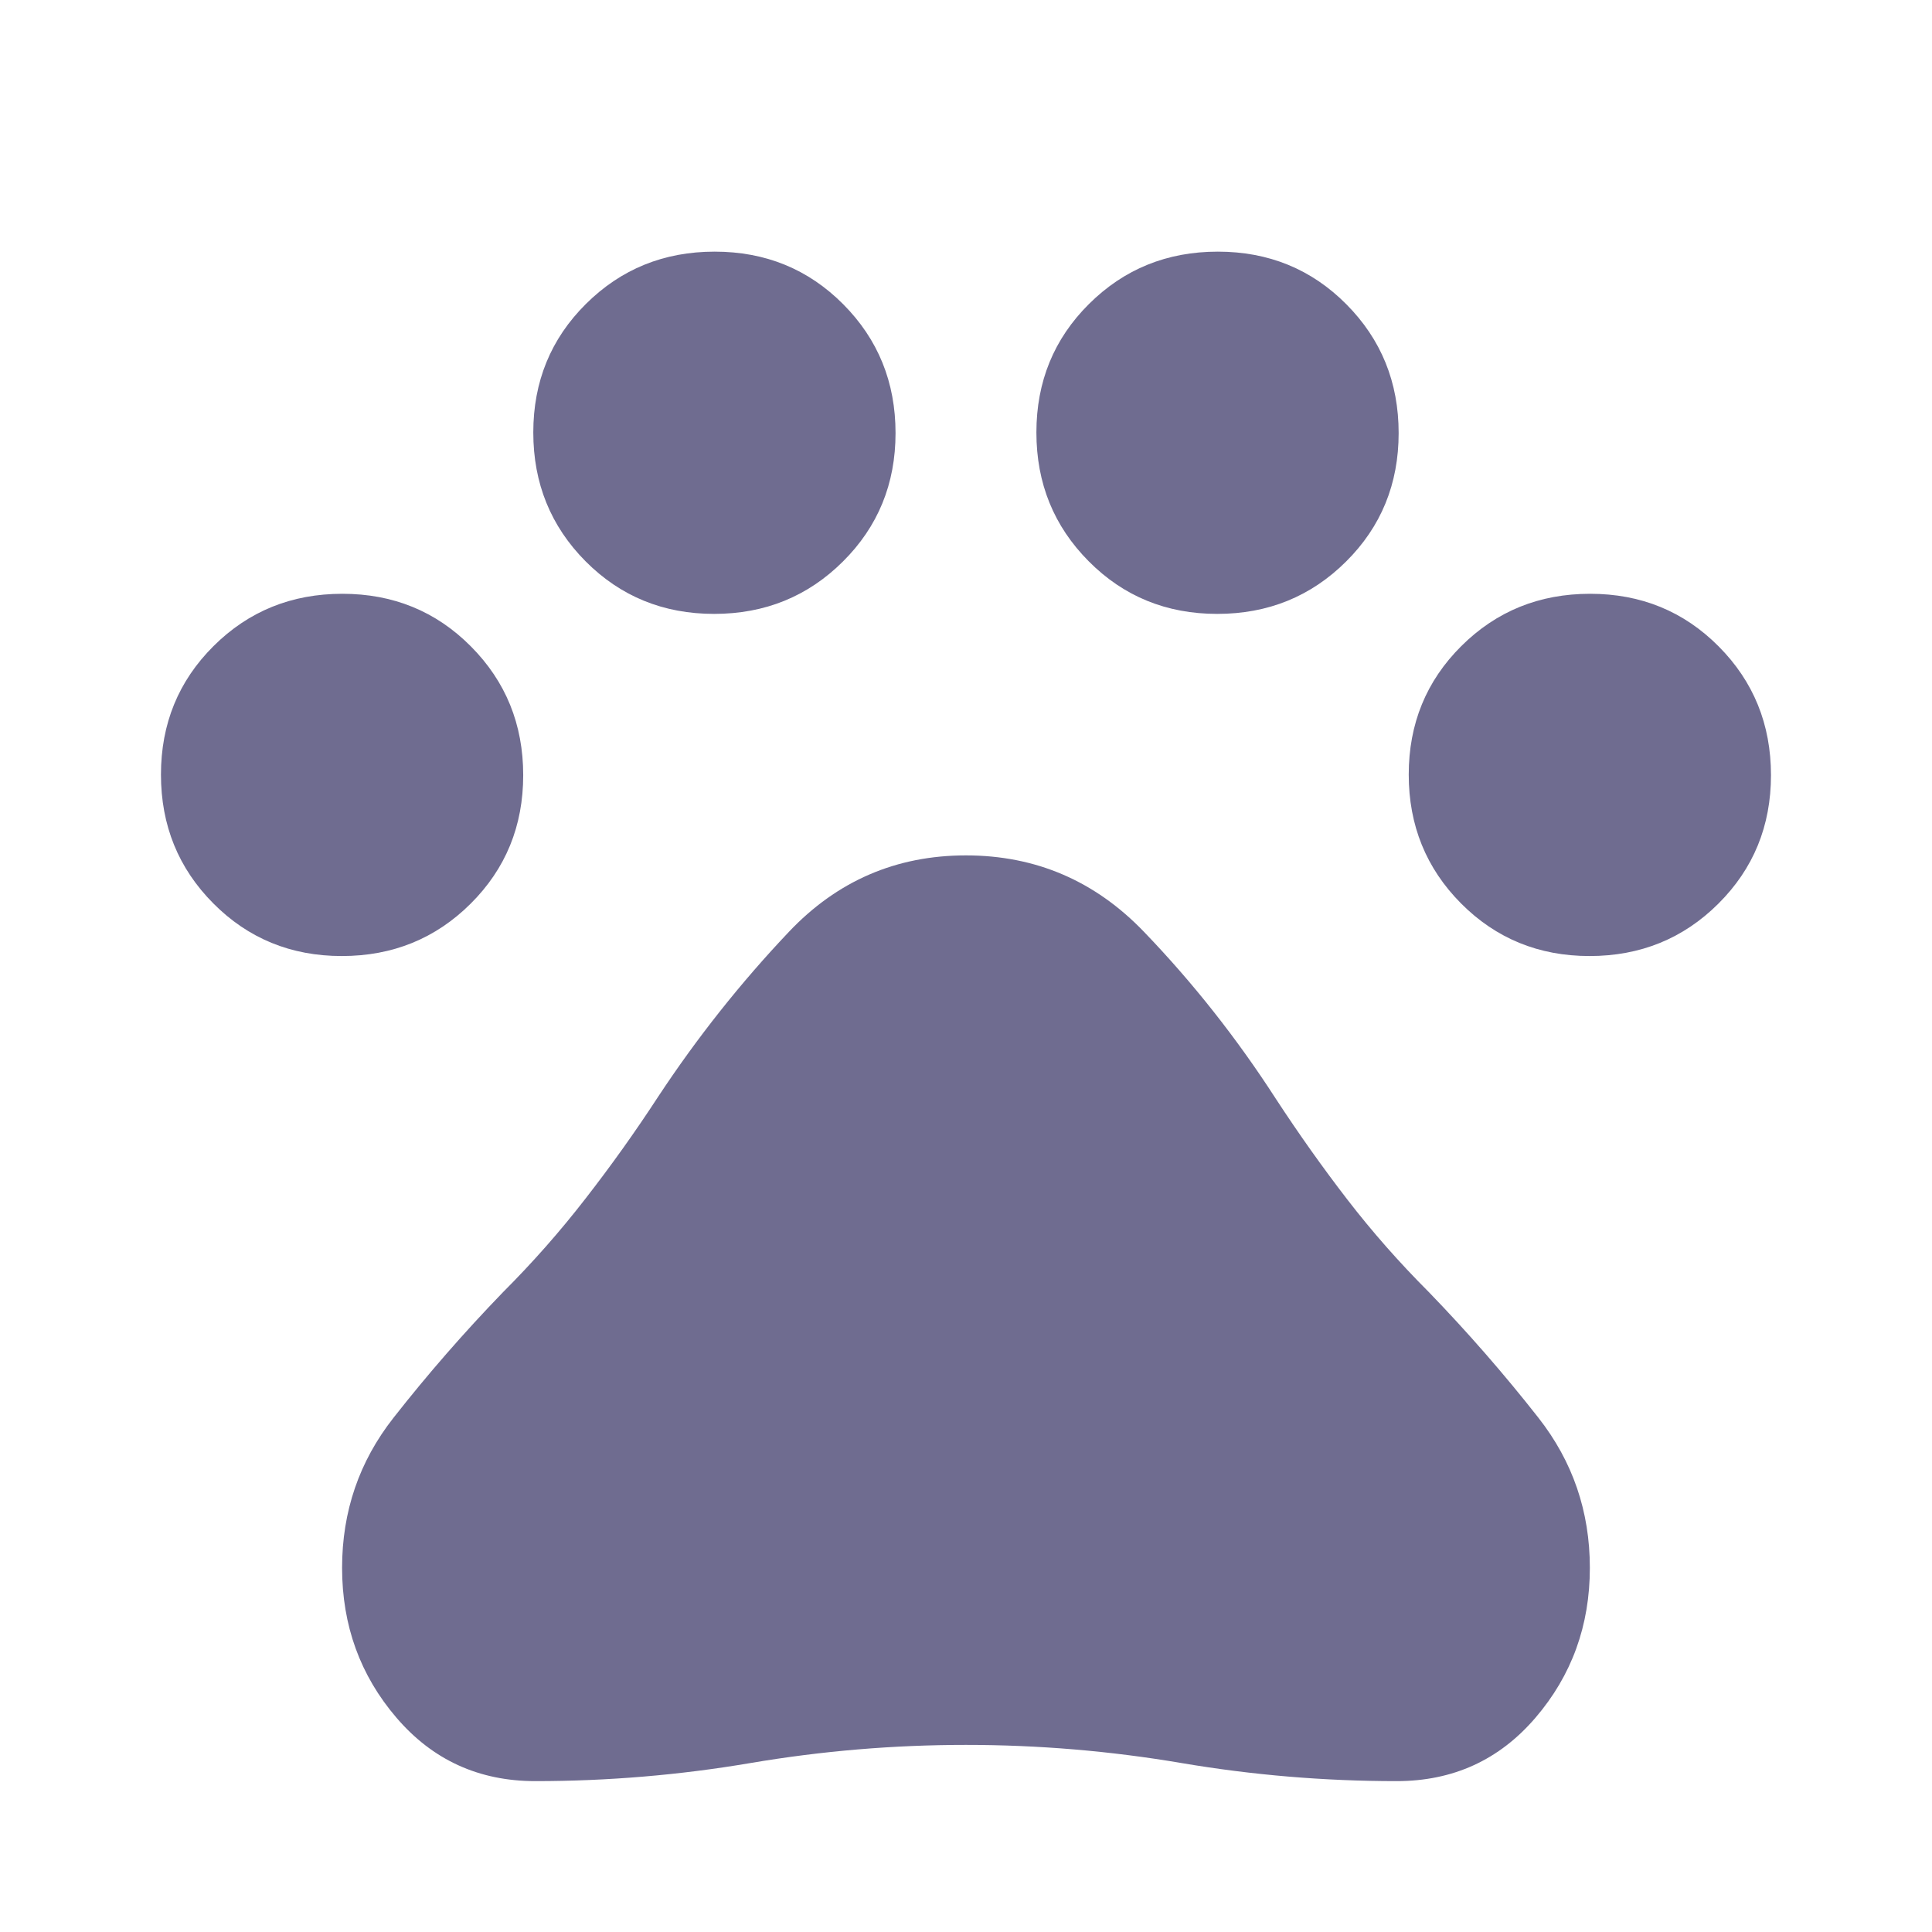
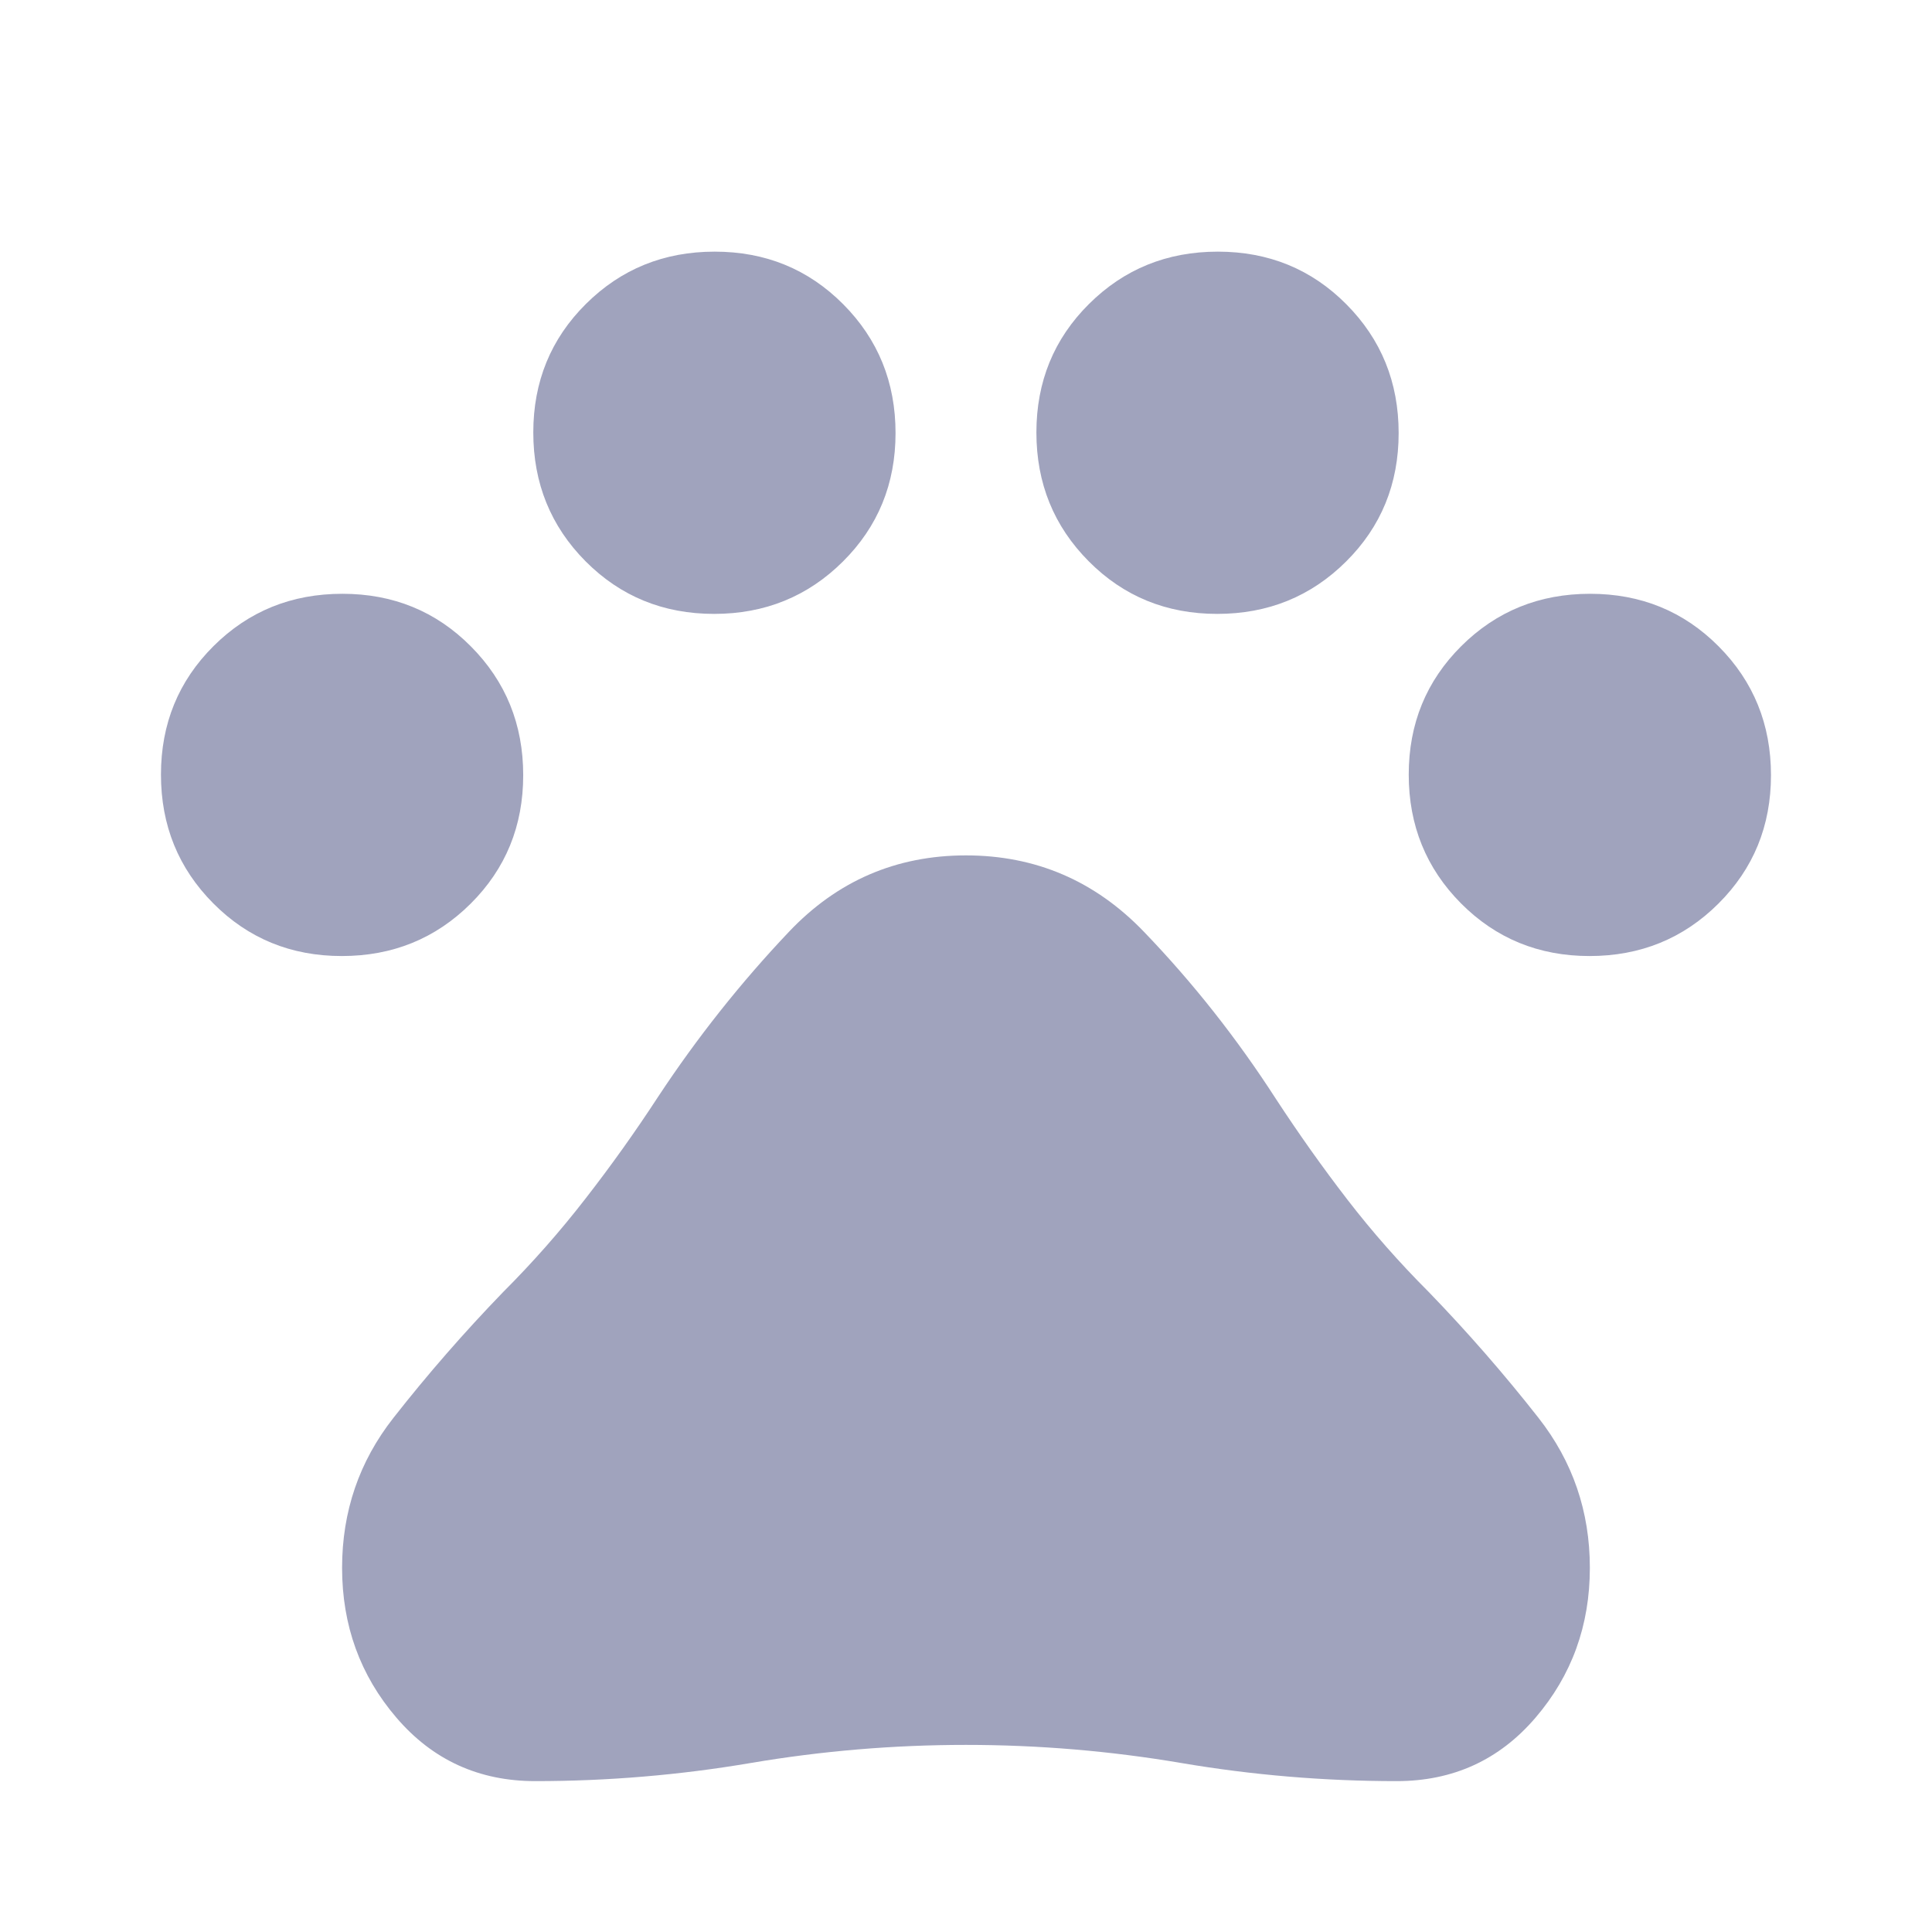
- <svg xmlns="http://www.w3.org/2000/svg" width="32" height="32" viewBox="0 0 32 32" fill="none">
+ <svg xmlns="http://www.w3.org/2000/svg" width="80" height="80" viewBox="0 0 32 32" fill="none">
  <mask id="mask0_571_26495" style="mask-type:alpha" maskUnits="userSpaceOnUse" x="0" y="0" width="32" height="32">
-     <rect width="32" height="32" fill="#D9D9D9" />
+     <rect width="32" height="32" fill="#A0A3BD" />
  </mask>
  <g mask="url(#mask0_571_26495)">
-     <path d="M5.661 15.835C4.82 15.835 4.11 15.544 3.533 14.963C2.955 14.382 2.666 13.671 2.666 12.83C2.666 11.989 2.956 11.279 3.537 10.701C4.118 10.123 4.829 9.835 5.671 9.835C6.512 9.835 7.222 10.125 7.799 10.706C8.377 11.287 8.666 11.998 8.666 12.839C8.666 13.681 8.376 14.39 7.795 14.968C7.214 15.546 6.503 15.835 5.661 15.835ZM11.828 10.168C10.987 10.168 10.277 9.878 9.699 9.297C9.122 8.716 8.833 8.005 8.833 7.163C8.833 6.322 9.123 5.612 9.704 5.035C10.285 4.457 10.996 4.168 11.837 4.168C12.679 4.168 13.388 4.458 13.966 5.039C14.544 5.62 14.833 6.331 14.833 7.173C14.833 8.014 14.542 8.724 13.961 9.301C13.38 9.879 12.669 10.168 11.828 10.168ZM20.161 10.168C19.32 10.168 18.61 9.878 18.033 9.297C17.455 8.716 17.166 8.005 17.166 7.163C17.166 6.322 17.456 5.612 18.037 5.035C18.618 4.457 19.329 4.168 20.171 4.168C21.012 4.168 21.722 4.458 22.299 5.039C22.877 5.62 23.166 6.331 23.166 7.173C23.166 8.014 22.876 8.724 22.295 9.301C21.714 9.879 21.003 10.168 20.161 10.168ZM26.328 15.835C25.487 15.835 24.777 15.544 24.199 14.963C23.622 14.382 23.333 13.671 23.333 12.83C23.333 11.989 23.623 11.279 24.204 10.701C24.785 10.123 25.496 9.835 26.337 9.835C27.179 9.835 27.888 10.125 28.466 10.706C29.044 11.287 29.333 11.998 29.333 12.839C29.333 13.681 29.042 14.39 28.461 14.968C27.881 15.546 27.169 15.835 26.328 15.835ZM8.866 29.501C7.933 29.501 7.166 29.151 6.566 28.45C5.966 27.75 5.666 26.922 5.666 25.968C5.666 25.035 5.949 24.207 6.516 23.485C7.083 22.762 7.688 22.068 8.333 21.401C8.822 20.912 9.277 20.396 9.699 19.851C10.122 19.307 10.522 18.746 10.899 18.168C11.544 17.19 12.266 16.279 13.066 15.435C13.866 14.59 14.844 14.168 15.999 14.168C17.155 14.168 18.138 14.59 18.949 15.435C19.761 16.279 20.488 17.201 21.133 18.201C21.511 18.779 21.905 19.335 22.316 19.868C22.727 20.401 23.177 20.912 23.666 21.401C24.311 22.068 24.916 22.762 25.483 23.485C26.049 24.207 26.333 25.035 26.333 25.968C26.333 26.922 26.033 27.75 25.433 28.45C24.833 29.151 24.066 29.501 23.133 29.501C21.933 29.501 20.744 29.401 19.566 29.201C18.388 29.001 17.199 28.901 15.999 28.901C14.799 28.901 13.611 29.001 12.433 29.201C11.255 29.401 10.066 29.501 8.866 29.501Z" fill="#6F6C90" />
+     <path d="M5.661 15.835C4.82 15.835 4.11 15.544 3.533 14.963C2.955 14.382 2.666 13.671 2.666 12.83C2.666 11.989 2.956 11.279 3.537 10.701C4.118 10.123 4.829 9.835 5.671 9.835C6.512 9.835 7.222 10.125 7.799 10.706C8.377 11.287 8.666 11.998 8.666 12.839C8.666 13.681 8.376 14.39 7.795 14.968C7.214 15.546 6.503 15.835 5.661 15.835ZM11.828 10.168C10.987 10.168 10.277 9.878 9.699 9.297C9.122 8.716 8.833 8.005 8.833 7.163C8.833 6.322 9.123 5.612 9.704 5.035C10.285 4.457 10.996 4.168 11.837 4.168C12.679 4.168 13.388 4.458 13.966 5.039C14.544 5.62 14.833 6.331 14.833 7.173C14.833 8.014 14.542 8.724 13.961 9.301C13.38 9.879 12.669 10.168 11.828 10.168ZM20.161 10.168C19.32 10.168 18.61 9.878 18.033 9.297C17.455 8.716 17.166 8.005 17.166 7.163C17.166 6.322 17.456 5.612 18.037 5.035C18.618 4.457 19.329 4.168 20.171 4.168C21.012 4.168 21.722 4.458 22.299 5.039C22.877 5.62 23.166 6.331 23.166 7.173C23.166 8.014 22.876 8.724 22.295 9.301C21.714 9.879 21.003 10.168 20.161 10.168ZM26.328 15.835C25.487 15.835 24.777 15.544 24.199 14.963C23.622 14.382 23.333 13.671 23.333 12.83C23.333 11.989 23.623 11.279 24.204 10.701C24.785 10.123 25.496 9.835 26.337 9.835C27.179 9.835 27.888 10.125 28.466 10.706C29.044 11.287 29.333 11.998 29.333 12.839C29.333 13.681 29.042 14.39 28.461 14.968C27.881 15.546 27.169 15.835 26.328 15.835ZM8.866 29.501C7.933 29.501 7.166 29.151 6.566 28.45C5.966 27.75 5.666 26.922 5.666 25.968C5.666 25.035 5.949 24.207 6.516 23.485C7.083 22.762 7.688 22.068 8.333 21.401C8.822 20.912 9.277 20.396 9.699 19.851C10.122 19.307 10.522 18.746 10.899 18.168C11.544 17.19 12.266 16.279 13.066 15.435C13.866 14.59 14.844 14.168 15.999 14.168C17.155 14.168 18.138 14.59 18.949 15.435C19.761 16.279 20.488 17.201 21.133 18.201C21.511 18.779 21.905 19.335 22.316 19.868C22.727 20.401 23.177 20.912 23.666 21.401C24.311 22.068 24.916 22.762 25.483 23.485C26.049 24.207 26.333 25.035 26.333 25.968C26.333 26.922 26.033 27.75 25.433 28.45C24.833 29.151 24.066 29.501 23.133 29.501C21.933 29.501 20.744 29.401 19.566 29.201C18.388 29.001 17.199 28.901 15.999 28.901C14.799 28.901 13.611 29.001 12.433 29.201C11.255 29.401 10.066 29.501 8.866 29.501Z" fill="#A0A3BD" />
  </g>
</svg>
